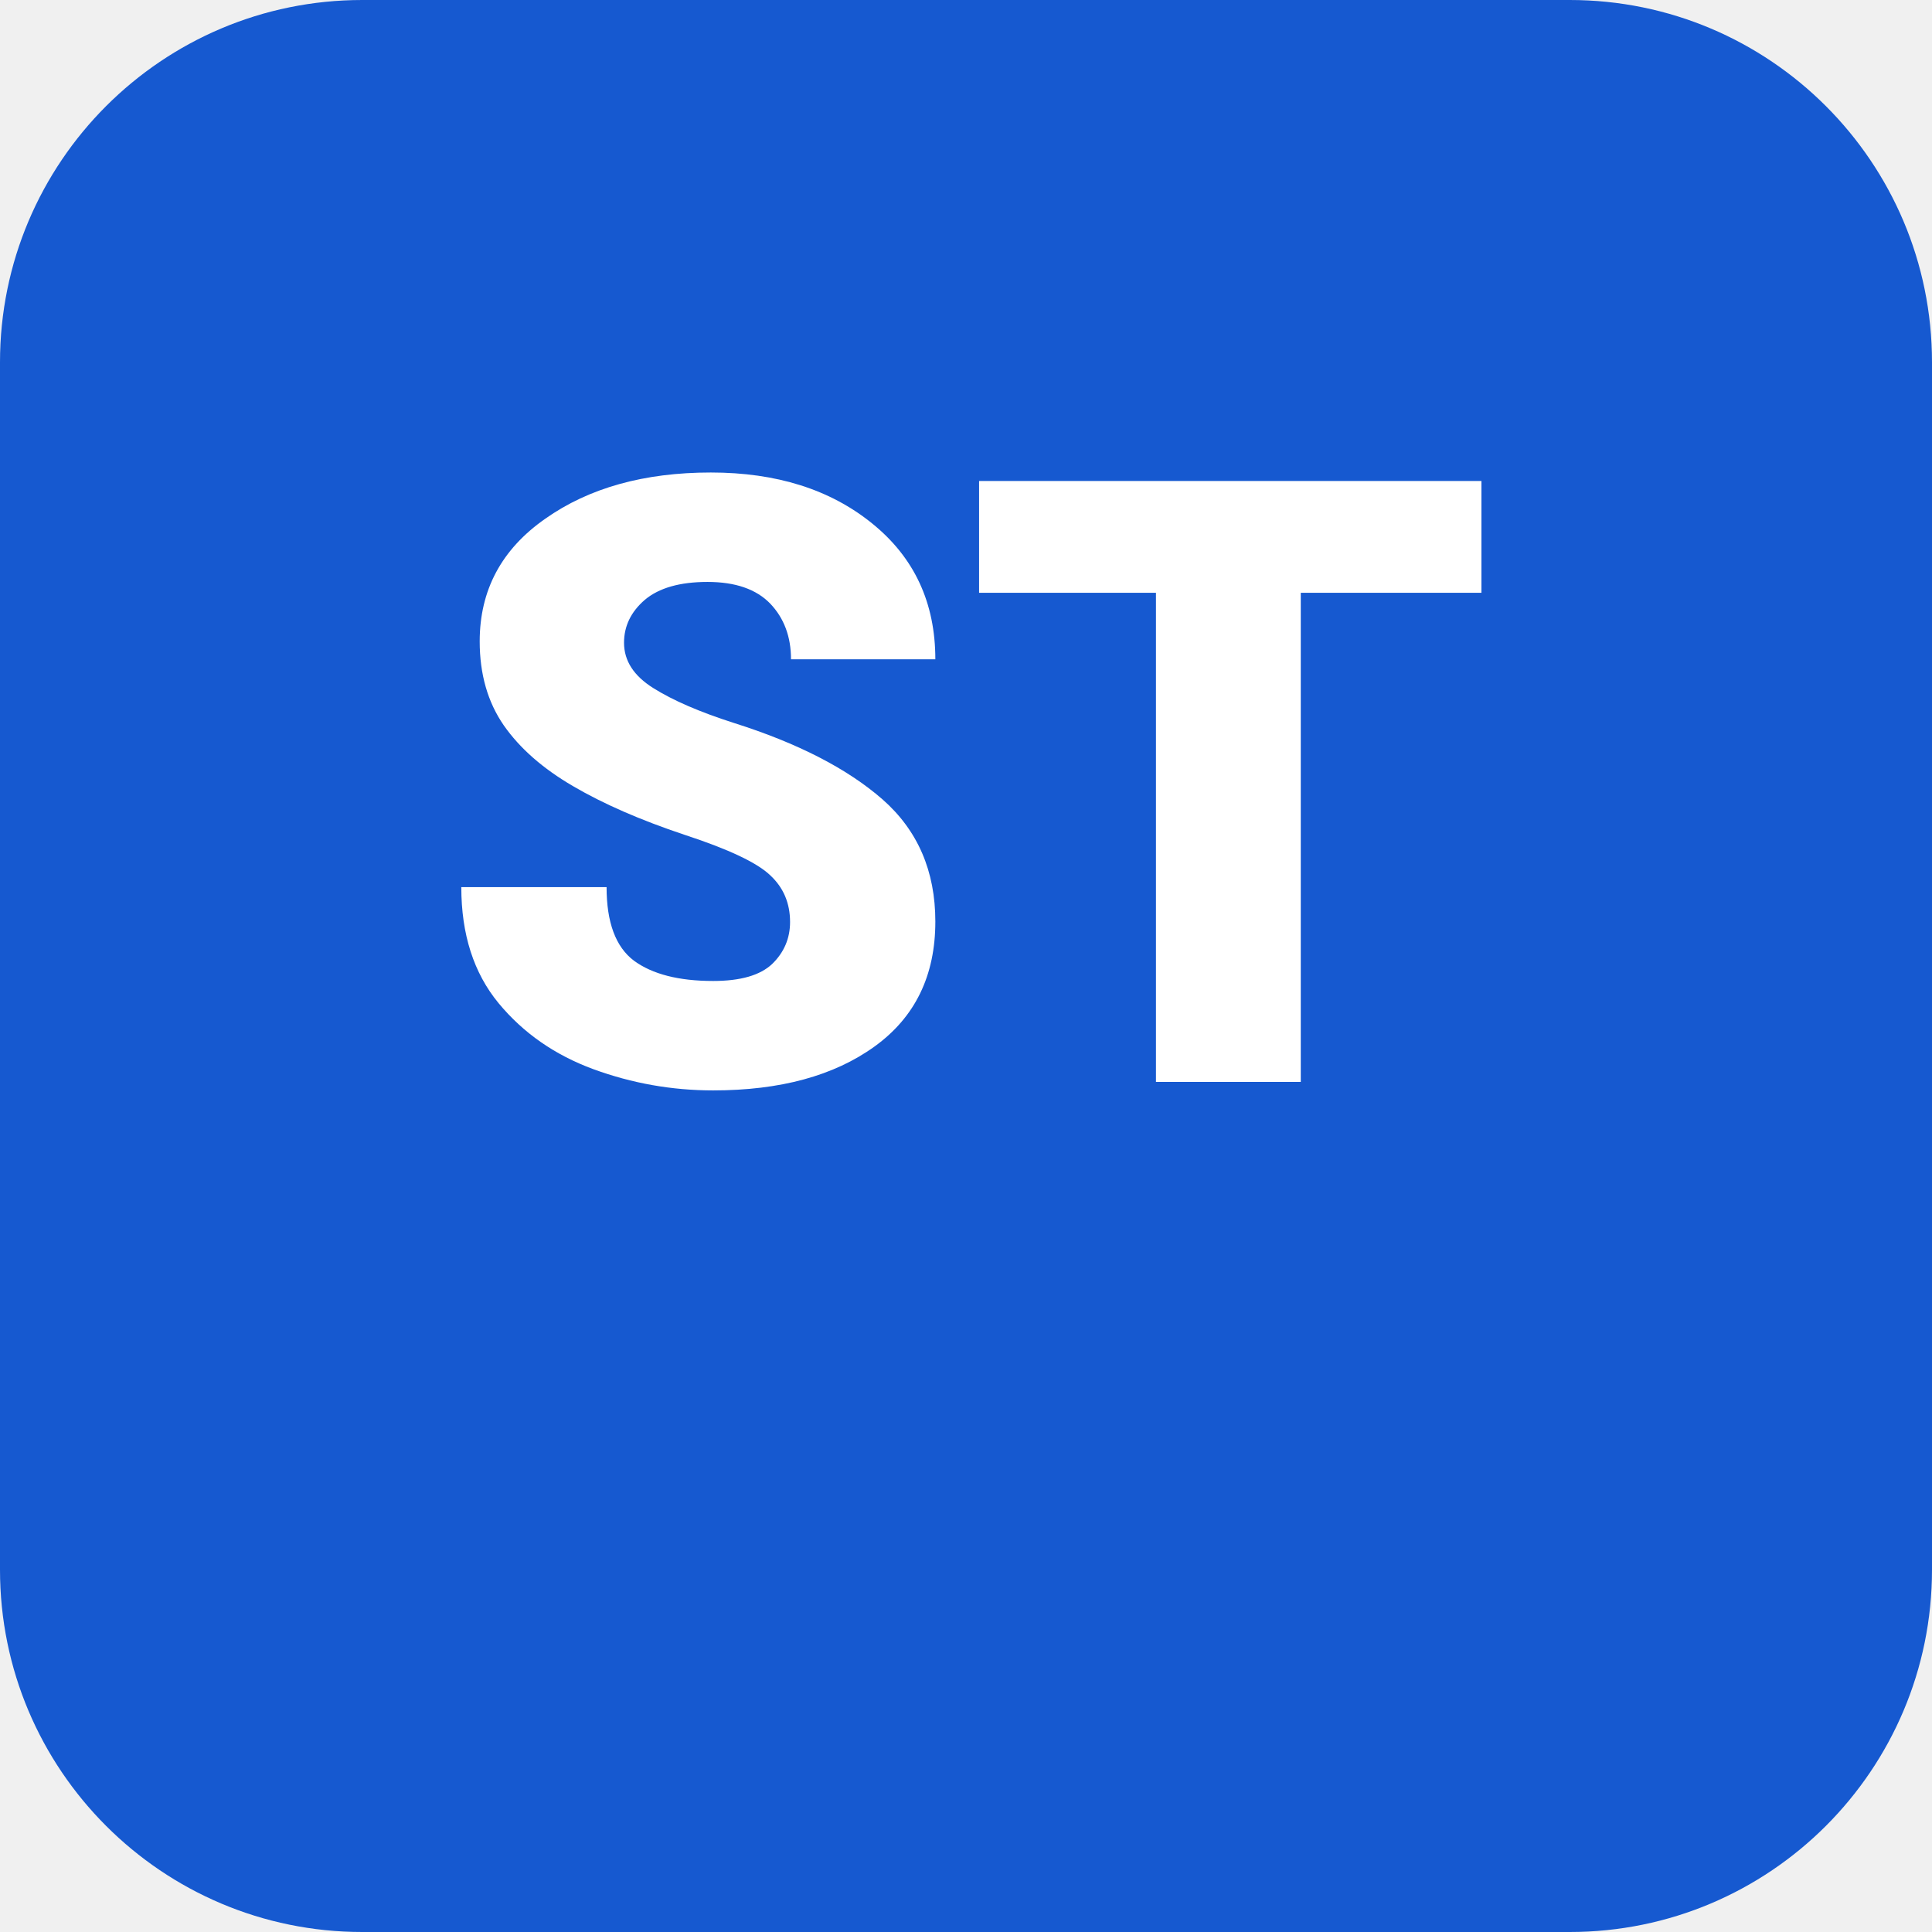
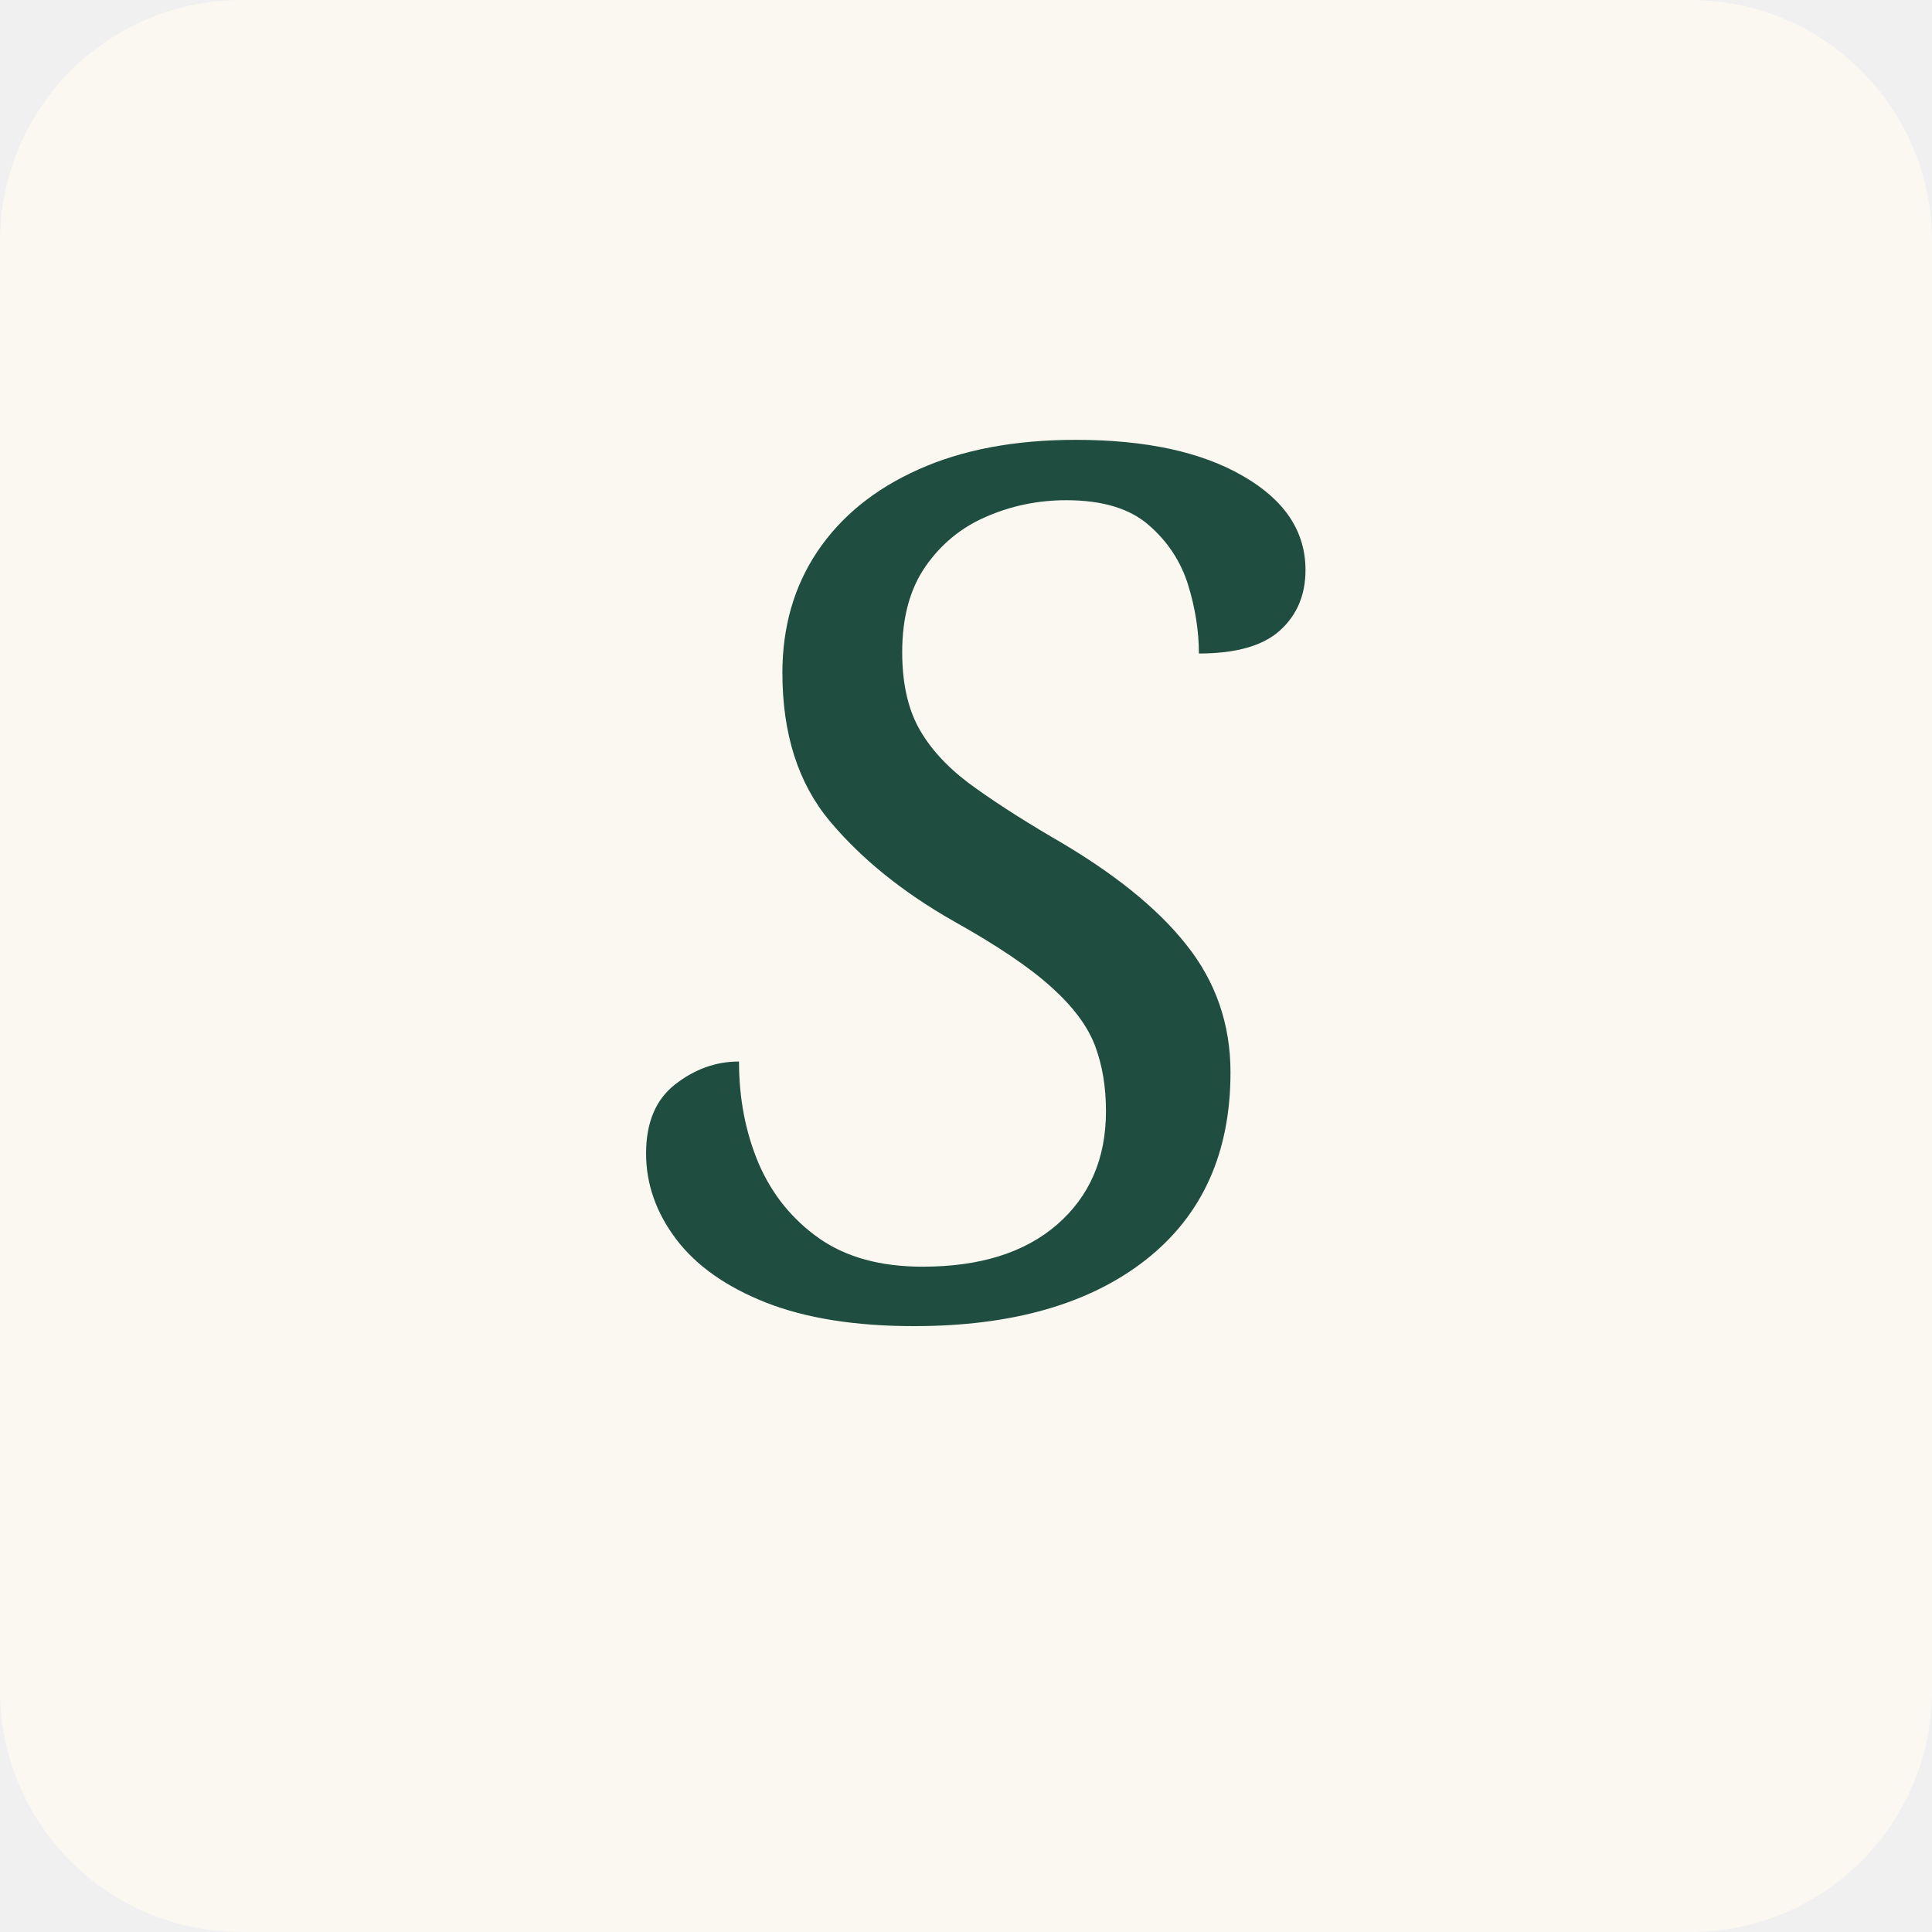
<svg xmlns="http://www.w3.org/2000/svg" viewBox="0 0 64 64">
-   <rect width="64" height="64" rx="12" fill="#1659d0" />
-   <text x="50%" y="56%" text-anchor="middle" font-family="ui-sans-serif,system-ui,Segoe UI,Roboto,sans-serif" font-weight="800" font-size="28" fill="#fff">ST</text>
+   <rect width="64" height="64" rx="8" fill="#FBF8F2" />
+   <text x="50%" y="68%" text-anchor="middle" font-family="Georgia, serif" font-weight="400" font-size="40" fill="#1F4D3F" font-style="italic">S</text>
</svg>
